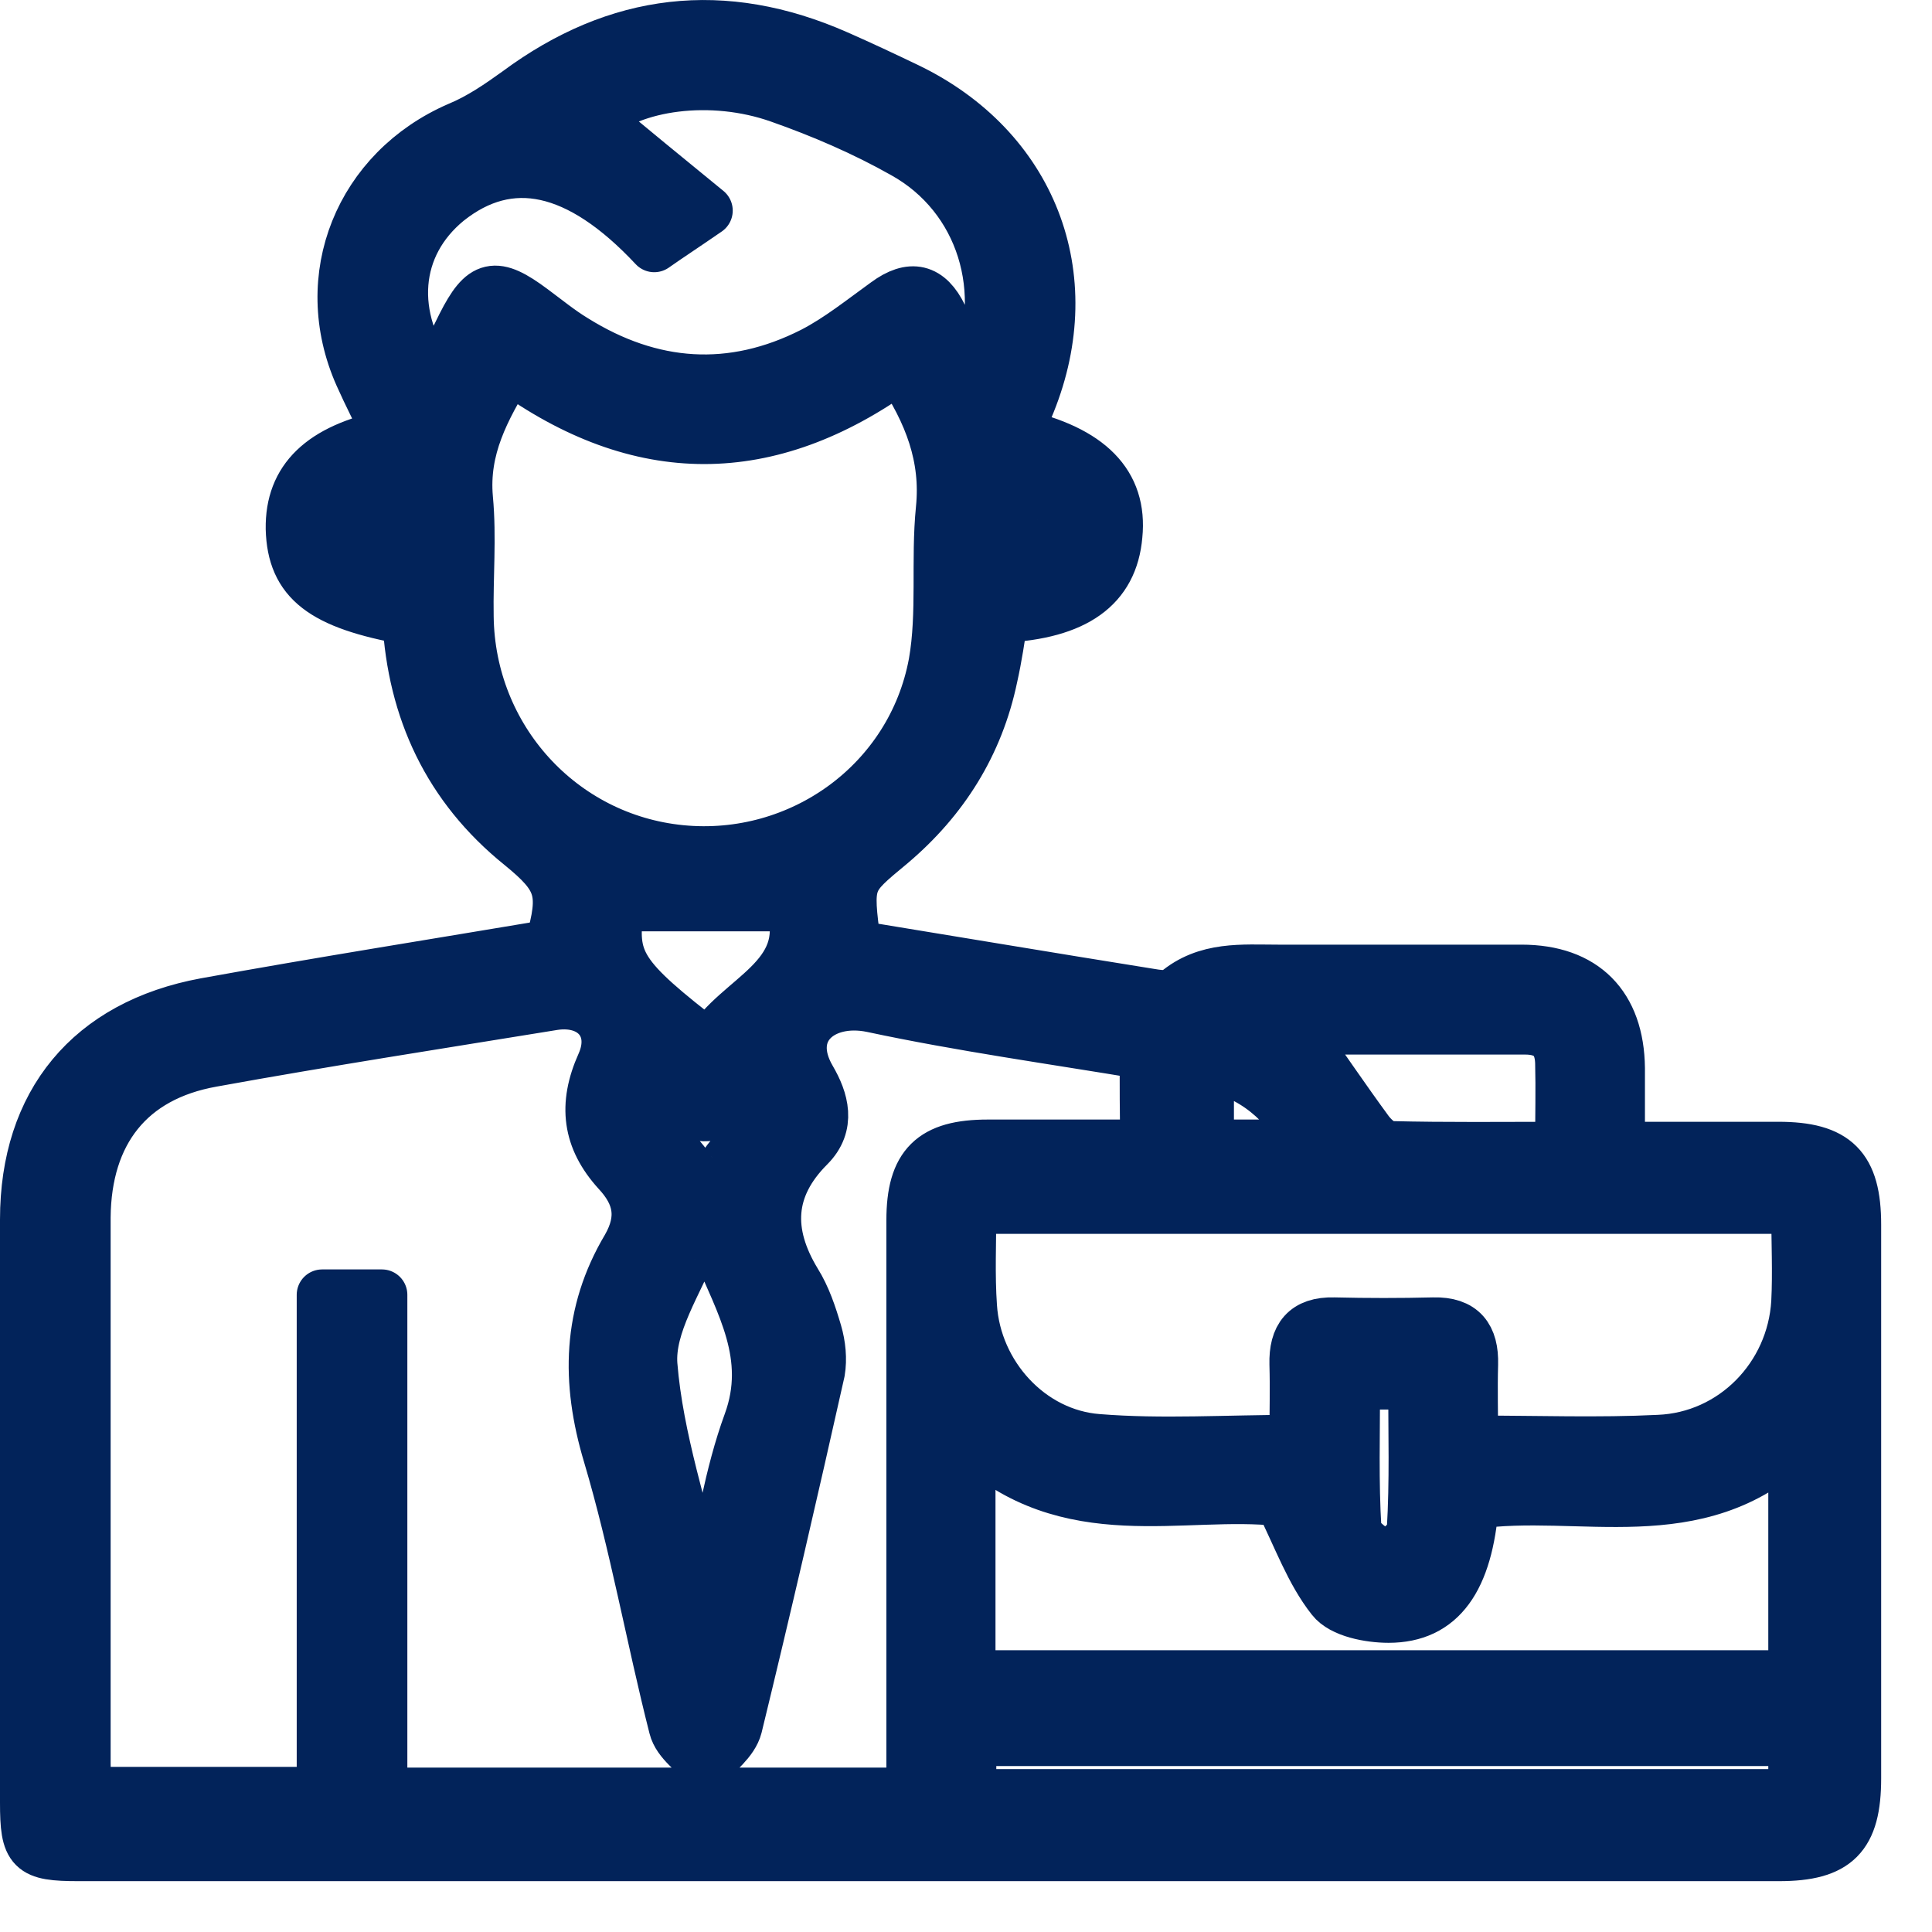
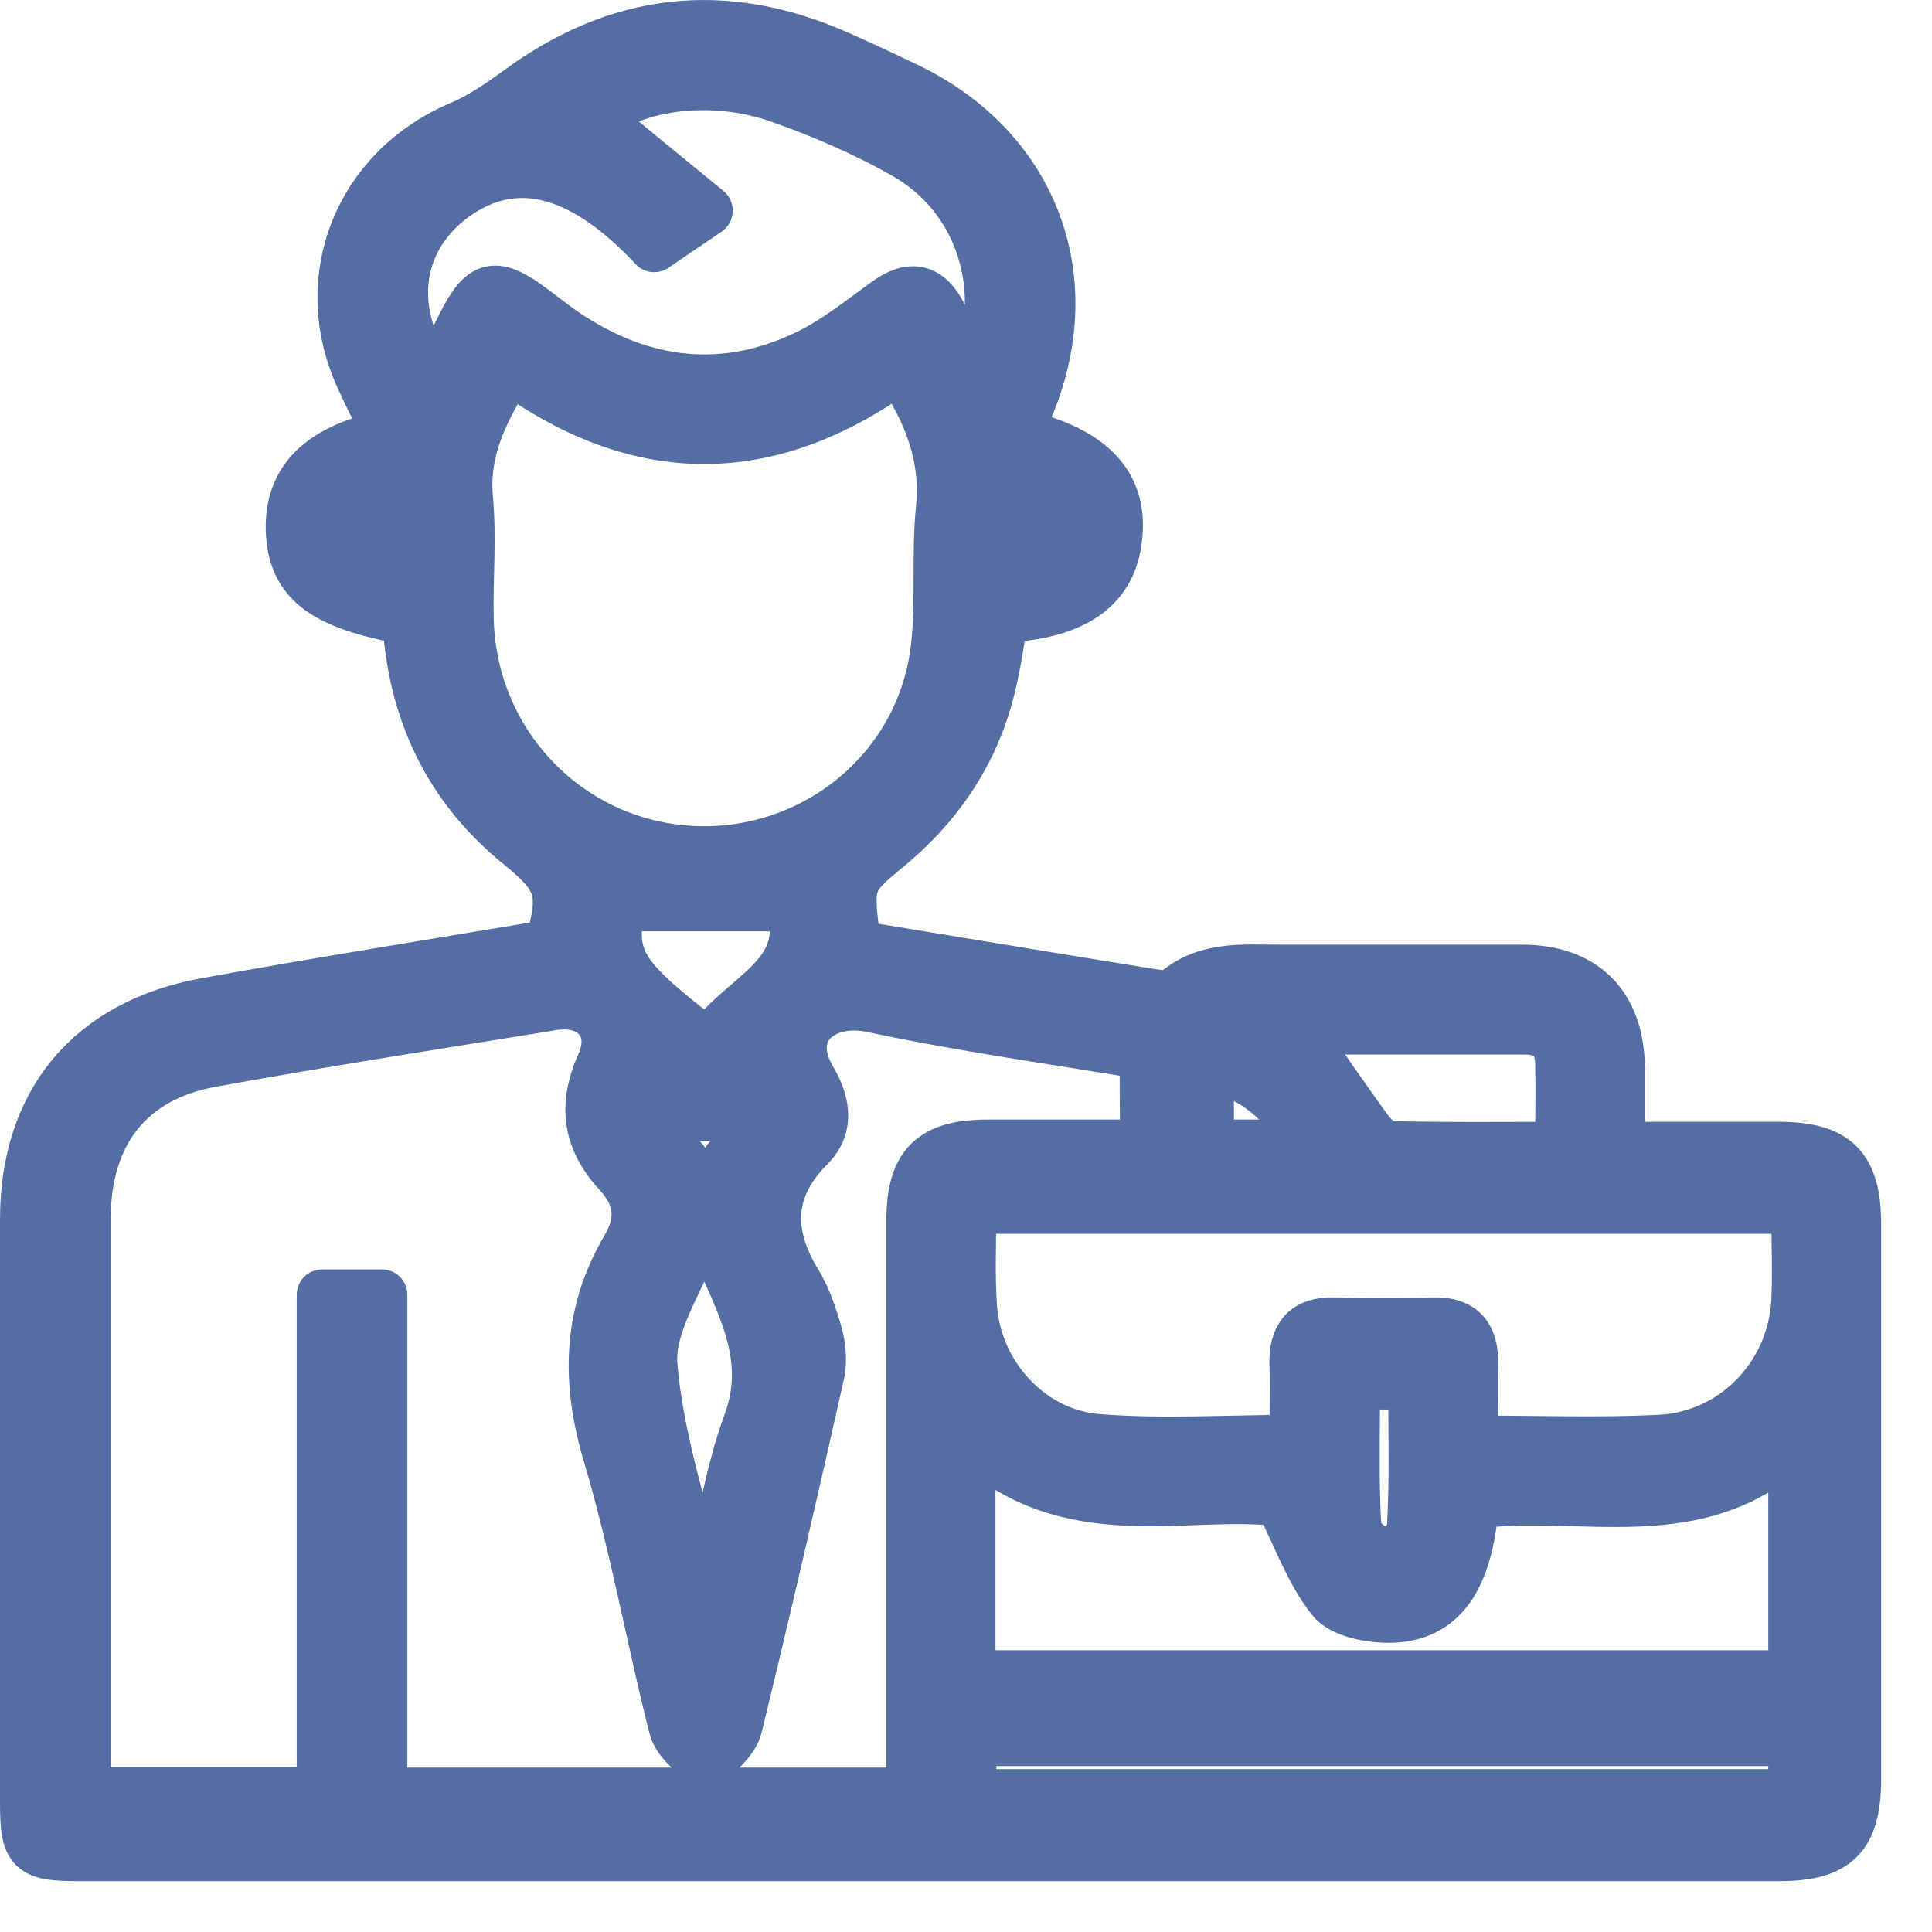
<svg xmlns="http://www.w3.org/2000/svg" width="19" height="19" viewBox="0 0 19 19" fill="none">
-   <path d="M8.415 9.301C9.388 9.46 10.339 9.62 11.29 9.772C11.377 9.787 11.507 9.809 11.565 9.758C11.863 9.504 12.219 9.54 12.567 9.54C13.365 9.54 14.164 9.54 14.962 9.54C15.579 9.54 15.92 9.888 15.927 10.505C15.927 10.745 15.927 10.985 15.927 11.282C16.457 11.282 16.973 11.282 17.488 11.282C18.054 11.282 18.25 11.478 18.25 12.044C18.25 13.859 18.25 15.673 18.25 17.488C18.25 18.061 18.061 18.25 17.495 18.25C11.921 18.25 6.347 18.25 0.773 18.25C0.301 18.25 0.25 18.199 0.25 17.727C0.25 15.819 0.25 13.91 0.25 11.993C0.25 10.847 0.881 10.077 2.021 9.867C3.146 9.663 4.285 9.482 5.41 9.293C5.563 8.771 5.512 8.633 5.12 8.313C4.409 7.74 4.06 6.985 4.01 6.092C3.168 5.94 2.877 5.715 2.863 5.2C2.856 4.713 3.16 4.416 3.821 4.278C3.727 4.082 3.625 3.886 3.538 3.69C3.11 2.725 3.538 1.672 4.51 1.251C4.721 1.164 4.91 1.033 5.091 0.903C6.071 0.177 7.116 0.054 8.234 0.547C8.466 0.649 8.698 0.758 8.923 0.866C10.143 1.454 10.636 2.71 10.128 3.966C10.085 4.067 10.048 4.169 10.012 4.271C10.716 4.43 11.036 4.757 10.985 5.265C10.941 5.773 10.578 6.034 9.86 6.071C9.831 6.267 9.802 6.463 9.758 6.659C9.62 7.319 9.279 7.863 8.764 8.299C8.335 8.655 8.328 8.647 8.415 9.301ZM11.261 10.367C10.353 10.215 9.46 10.092 8.575 9.903C8.081 9.801 7.697 10.135 7.973 10.607C8.096 10.818 8.169 11.064 7.958 11.275C7.552 11.681 7.537 12.124 7.827 12.603C7.922 12.755 7.98 12.93 8.031 13.104C8.067 13.227 8.081 13.365 8.06 13.489C7.798 14.657 7.53 15.819 7.247 16.98C7.21 17.125 7.051 17.241 6.942 17.364C6.833 17.241 6.666 17.132 6.63 16.987C6.405 16.102 6.245 15.187 5.984 14.309C5.766 13.583 5.781 12.915 6.165 12.269C6.332 11.979 6.281 11.747 6.071 11.522C5.781 11.202 5.737 10.868 5.919 10.462C6.078 10.106 5.839 9.823 5.447 9.881C4.329 10.063 3.204 10.237 2.086 10.44C1.273 10.585 0.845 11.137 0.838 11.972C0.838 13.764 0.838 15.55 0.838 17.343C0.838 17.437 0.845 17.531 0.852 17.626C1.629 17.626 2.384 17.626 3.168 17.626C3.168 15.985 3.168 14.367 3.168 12.734C3.371 12.734 3.538 12.734 3.756 12.734C3.756 14.381 3.756 16.007 3.756 17.633C5.505 17.633 7.218 17.633 8.967 17.633C8.967 17.488 8.967 17.357 8.967 17.227C8.967 15.485 8.967 13.743 8.967 12.001C8.967 11.456 9.17 11.26 9.715 11.26C10.23 11.26 10.745 11.26 11.268 11.26C11.261 10.948 11.261 10.665 11.261 10.367ZM8.844 3.617C7.559 4.546 6.289 4.546 5.011 3.617C4.765 4.024 4.554 4.408 4.598 4.902C4.634 5.287 4.598 5.671 4.605 6.063C4.619 7.261 5.519 8.248 6.695 8.364C7.871 8.48 8.967 7.696 9.185 6.521C9.272 6.027 9.206 5.512 9.257 5.004C9.308 4.496 9.141 4.06 8.844 3.617ZM17.669 11.884C14.94 11.884 12.255 11.884 9.548 11.884C9.548 12.226 9.533 12.538 9.555 12.85C9.598 13.518 10.128 14.105 10.796 14.156C11.427 14.207 12.066 14.164 12.734 14.164C12.734 13.895 12.741 13.655 12.734 13.416C12.727 13.147 12.835 13.002 13.118 13.009C13.445 13.017 13.772 13.017 14.098 13.009C14.382 13.002 14.49 13.147 14.483 13.416C14.476 13.663 14.483 13.91 14.483 14.171C15.129 14.171 15.724 14.193 16.312 14.164C17.045 14.135 17.626 13.539 17.669 12.806C17.684 12.516 17.669 12.211 17.669 11.884ZM9.54 16.479C12.269 16.479 14.962 16.479 17.64 16.479C17.64 15.717 17.64 14.976 17.64 14.178C16.689 15.078 15.536 14.635 14.49 14.788C14.432 15.535 14.171 15.906 13.656 15.906C13.467 15.906 13.198 15.855 13.097 15.724C12.886 15.456 12.77 15.122 12.589 14.759C11.638 14.65 10.498 15.056 9.54 14.149C9.54 14.316 9.54 14.403 9.54 14.483C9.54 15.151 9.54 15.797 9.54 16.479ZM4.271 3.748C4.373 3.552 4.46 3.371 4.547 3.196C4.75 2.797 4.866 2.768 5.236 3.044C5.374 3.146 5.505 3.254 5.65 3.342C6.405 3.813 7.196 3.871 7.994 3.465C8.248 3.334 8.481 3.146 8.713 2.979C8.96 2.797 9.134 2.841 9.265 3.109C9.359 3.305 9.468 3.494 9.584 3.719C9.947 2.87 9.656 1.933 8.887 1.505C8.502 1.287 8.081 1.106 7.668 0.961C6.993 0.721 6.216 0.837 5.853 1.164C6.202 1.454 6.557 1.745 6.956 2.071C6.724 2.231 6.579 2.325 6.434 2.427C5.694 1.636 5.011 1.491 4.402 1.977C3.872 2.412 3.806 3.109 4.271 3.748ZM9.548 17.648C12.262 17.648 14.955 17.648 17.64 17.648C17.64 17.452 17.64 17.285 17.64 17.118C14.926 17.118 12.24 17.118 9.548 17.118C9.548 17.292 9.548 17.452 9.548 17.648ZM12.748 10.121C12.995 10.469 13.22 10.803 13.46 11.13C13.511 11.195 13.598 11.275 13.67 11.275C14.222 11.289 14.773 11.282 15.347 11.282C15.347 10.977 15.354 10.716 15.347 10.447C15.339 10.222 15.216 10.121 14.998 10.121C14.236 10.121 13.482 10.121 12.748 10.121ZM6.884 15.594C6.913 15.594 6.942 15.594 6.971 15.594C7.094 15.056 7.174 14.505 7.363 13.989C7.602 13.336 7.283 12.821 7.058 12.276C7.036 12.233 6.833 12.204 6.826 12.218C6.666 12.618 6.383 13.031 6.412 13.423C6.47 14.149 6.717 14.868 6.884 15.594ZM7.784 8.909C7.21 8.909 6.652 8.909 6.085 8.909C6.006 9.46 6.085 9.598 6.971 10.28C7.247 9.809 7.994 9.627 7.784 8.909ZM13.322 13.612C13.322 14.105 13.307 14.577 13.336 15.042C13.344 15.143 13.525 15.238 13.627 15.339C13.721 15.245 13.881 15.151 13.888 15.049C13.917 14.57 13.902 14.091 13.902 13.612C13.685 13.612 13.532 13.612 13.322 13.612ZM12.879 11.26C12.632 10.825 12.327 10.571 11.885 10.476C11.885 10.752 11.885 10.999 11.885 11.26C12.211 11.26 12.516 11.26 12.879 11.26ZM6.492 10.665C6.31 11.101 6.644 11.275 6.79 11.514C6.819 11.558 7.065 11.551 7.094 11.5C7.232 11.26 7.566 11.079 7.37 10.651C7.065 11.101 6.775 11.057 6.492 10.665ZM4.01 4.829C3.806 4.917 3.64 4.975 3.494 5.062C3.451 5.091 3.458 5.287 3.502 5.309C3.647 5.396 3.814 5.446 4.01 5.526C4.01 5.265 4.01 5.091 4.01 4.829ZM9.845 5.548C10.063 5.454 10.23 5.403 10.361 5.309C10.404 5.272 10.389 5.054 10.339 5.025C10.201 4.938 10.034 4.909 9.845 4.844C9.845 5.098 9.845 5.265 9.845 5.548Z" fill="#02235A" stroke="#02235A" stroke-width="0.5" stroke-linejoin="round" />
+   <path d="M8.415 9.301C9.388 9.46 10.339 9.62 11.29 9.772C11.377 9.787 11.507 9.809 11.565 9.758C11.863 9.504 12.219 9.54 12.567 9.54C13.365 9.54 14.164 9.54 14.962 9.54C15.579 9.54 15.92 9.888 15.927 10.505C15.927 10.745 15.927 10.985 15.927 11.282C16.457 11.282 16.973 11.282 17.488 11.282C18.054 11.282 18.25 11.478 18.25 12.044C18.25 13.859 18.25 15.673 18.25 17.488C18.25 18.061 18.061 18.25 17.495 18.25C11.921 18.25 6.347 18.25 0.773 18.25C0.301 18.25 0.25 18.199 0.25 17.727C0.25 15.819 0.25 13.91 0.25 11.993C0.25 10.847 0.881 10.077 2.021 9.867C3.146 9.663 4.285 9.482 5.41 9.293C5.563 8.771 5.512 8.633 5.12 8.313C4.409 7.74 4.06 6.985 4.01 6.092C3.168 5.94 2.877 5.715 2.863 5.2C2.856 4.713 3.16 4.416 3.821 4.278C3.727 4.082 3.625 3.886 3.538 3.69C3.11 2.725 3.538 1.672 4.51 1.251C4.721 1.164 4.91 1.033 5.091 0.903C6.071 0.177 7.116 0.054 8.234 0.547C8.466 0.649 8.698 0.758 8.923 0.866C10.143 1.454 10.636 2.71 10.128 3.966C10.085 4.067 10.048 4.169 10.012 4.271C10.716 4.43 11.036 4.757 10.985 5.265C10.941 5.773 10.578 6.034 9.86 6.071C9.831 6.267 9.802 6.463 9.758 6.659C9.62 7.319 9.279 7.863 8.764 8.299C8.335 8.655 8.328 8.647 8.415 9.301ZM11.261 10.367C10.353 10.215 9.46 10.092 8.575 9.903C8.081 9.801 7.697 10.135 7.973 10.607C8.096 10.818 8.169 11.064 7.958 11.275C7.552 11.681 7.537 12.124 7.827 12.603C7.922 12.755 7.98 12.93 8.031 13.104C8.067 13.227 8.081 13.365 8.06 13.489C7.798 14.657 7.53 15.819 7.247 16.98C7.21 17.125 7.051 17.241 6.942 17.364C6.833 17.241 6.666 17.132 6.63 16.987C6.405 16.102 6.245 15.187 5.984 14.309C5.766 13.583 5.781 12.915 6.165 12.269C6.332 11.979 6.281 11.747 6.071 11.522C5.781 11.202 5.737 10.868 5.919 10.462C6.078 10.106 5.839 9.823 5.447 9.881C4.329 10.063 3.204 10.237 2.086 10.44C1.273 10.585 0.845 11.137 0.838 11.972C0.838 13.764 0.838 15.55 0.838 17.343C0.838 17.437 0.845 17.531 0.852 17.626C1.629 17.626 2.384 17.626 3.168 17.626C3.168 15.985 3.168 14.367 3.168 12.734C3.371 12.734 3.538 12.734 3.756 12.734C3.756 14.381 3.756 16.007 3.756 17.633C5.505 17.633 7.218 17.633 8.967 17.633C8.967 17.488 8.967 17.357 8.967 17.227C8.967 15.485 8.967 13.743 8.967 12.001C8.967 11.456 9.17 11.26 9.715 11.26C10.23 11.26 10.745 11.26 11.268 11.26C11.261 10.948 11.261 10.665 11.261 10.367ZM8.844 3.617C7.559 4.546 6.289 4.546 5.011 3.617C4.765 4.024 4.554 4.408 4.598 4.902C4.634 5.287 4.598 5.671 4.605 6.063C4.619 7.261 5.519 8.248 6.695 8.364C7.871 8.48 8.967 7.696 9.185 6.521C9.272 6.027 9.206 5.512 9.257 5.004C9.308 4.496 9.141 4.06 8.844 3.617ZM17.669 11.884C14.94 11.884 12.255 11.884 9.548 11.884C9.548 12.226 9.533 12.538 9.555 12.85C9.598 13.518 10.128 14.105 10.796 14.156C11.427 14.207 12.066 14.164 12.734 14.164C12.734 13.895 12.741 13.655 12.734 13.416C12.727 13.147 12.835 13.002 13.118 13.009C13.445 13.017 13.772 13.017 14.098 13.009C14.382 13.002 14.49 13.147 14.483 13.416C14.476 13.663 14.483 13.91 14.483 14.171C15.129 14.171 15.724 14.193 16.312 14.164C17.045 14.135 17.626 13.539 17.669 12.806C17.684 12.516 17.669 12.211 17.669 11.884ZM9.54 16.479C12.269 16.479 14.962 16.479 17.64 16.479C17.64 15.717 17.64 14.976 17.64 14.178C16.689 15.078 15.536 14.635 14.49 14.788C14.432 15.535 14.171 15.906 13.656 15.906C13.467 15.906 13.198 15.855 13.097 15.724C12.886 15.456 12.77 15.122 12.589 14.759C11.638 14.65 10.498 15.056 9.54 14.149C9.54 14.316 9.54 14.403 9.54 14.483C9.54 15.151 9.54 15.797 9.54 16.479ZM4.271 3.748C4.373 3.552 4.46 3.371 4.547 3.196C4.75 2.797 4.866 2.768 5.236 3.044C5.374 3.146 5.505 3.254 5.65 3.342C6.405 3.813 7.196 3.871 7.994 3.465C8.248 3.334 8.481 3.146 8.713 2.979C8.96 2.797 9.134 2.841 9.265 3.109C9.359 3.305 9.468 3.494 9.584 3.719C9.947 2.87 9.656 1.933 8.887 1.505C8.502 1.287 8.081 1.106 7.668 0.961C6.993 0.721 6.216 0.837 5.853 1.164C6.202 1.454 6.557 1.745 6.956 2.071C6.724 2.231 6.579 2.325 6.434 2.427C5.694 1.636 5.011 1.491 4.402 1.977C3.872 2.412 3.806 3.109 4.271 3.748ZM9.548 17.648C12.262 17.648 14.955 17.648 17.64 17.648C17.64 17.452 17.64 17.285 17.64 17.118C14.926 17.118 12.24 17.118 9.548 17.118C9.548 17.292 9.548 17.452 9.548 17.648ZM12.748 10.121C12.995 10.469 13.22 10.803 13.46 11.13C13.511 11.195 13.598 11.275 13.67 11.275C14.222 11.289 14.773 11.282 15.347 11.282C15.347 10.977 15.354 10.716 15.347 10.447C15.339 10.222 15.216 10.121 14.998 10.121C14.236 10.121 13.482 10.121 12.748 10.121ZM6.884 15.594C6.913 15.594 6.942 15.594 6.971 15.594C7.094 15.056 7.174 14.505 7.363 13.989C7.602 13.336 7.283 12.821 7.058 12.276C7.036 12.233 6.833 12.204 6.826 12.218C6.666 12.618 6.383 13.031 6.412 13.423C6.47 14.149 6.717 14.868 6.884 15.594ZM7.784 8.909C7.21 8.909 6.652 8.909 6.085 8.909C6.006 9.46 6.085 9.598 6.971 10.28C7.247 9.809 7.994 9.627 7.784 8.909ZM13.322 13.612C13.322 14.105 13.307 14.577 13.336 15.042C13.344 15.143 13.525 15.238 13.627 15.339C13.721 15.245 13.881 15.151 13.888 15.049C13.917 14.57 13.902 14.091 13.902 13.612C13.685 13.612 13.532 13.612 13.322 13.612ZM12.879 11.26C12.632 10.825 12.327 10.571 11.885 10.476C11.885 10.752 11.885 10.999 11.885 11.26C12.211 11.26 12.516 11.26 12.879 11.26ZM6.492 10.665C6.31 11.101 6.644 11.275 6.79 11.514C6.819 11.558 7.065 11.551 7.094 11.5C7.232 11.26 7.566 11.079 7.37 10.651C7.065 11.101 6.775 11.057 6.492 10.665ZM4.01 4.829C3.806 4.917 3.64 4.975 3.494 5.062C3.451 5.091 3.458 5.287 3.502 5.309C3.647 5.396 3.814 5.446 4.01 5.526C4.01 5.265 4.01 5.091 4.01 4.829ZM9.845 5.548C10.063 5.454 10.23 5.403 10.361 5.309C10.404 5.272 10.389 5.054 10.339 5.025C10.201 4.938 10.034 4.909 9.845 4.844C9.845 5.098 9.845 5.265 9.845 5.548Z" fill="#546EA4" stroke="#546EA4" stroke-width="0.5" stroke-linejoin="round" />
</svg>
